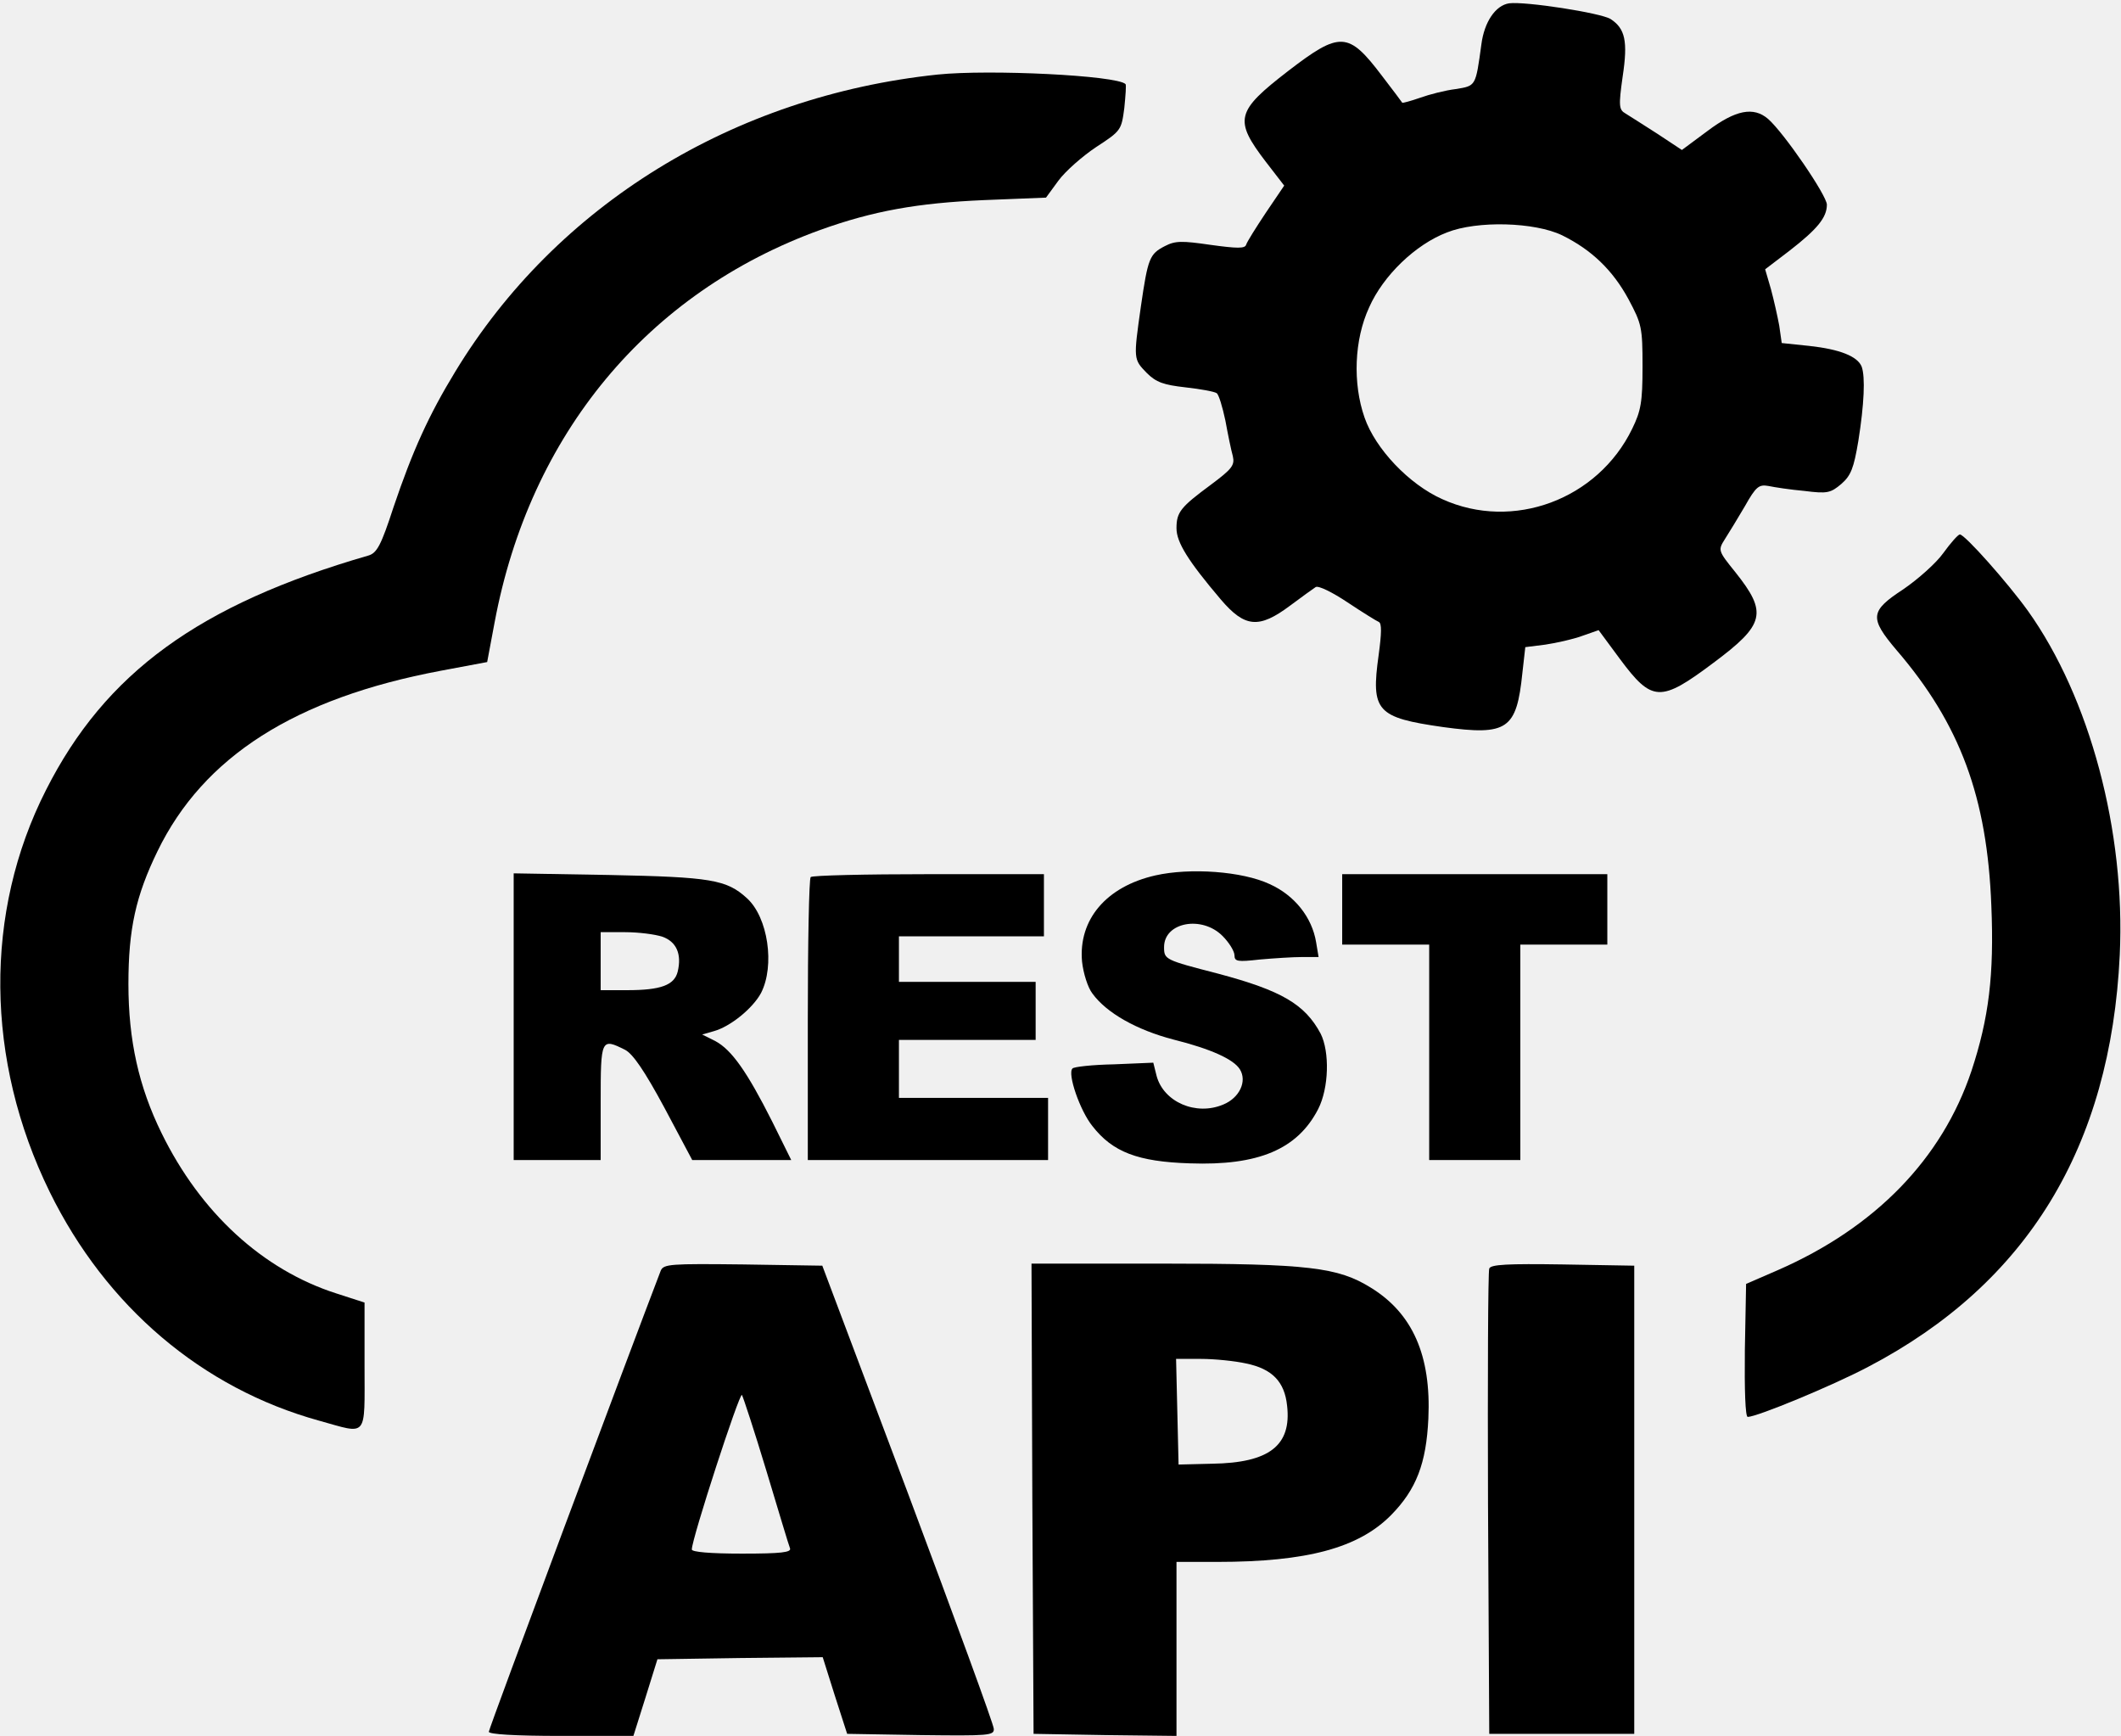
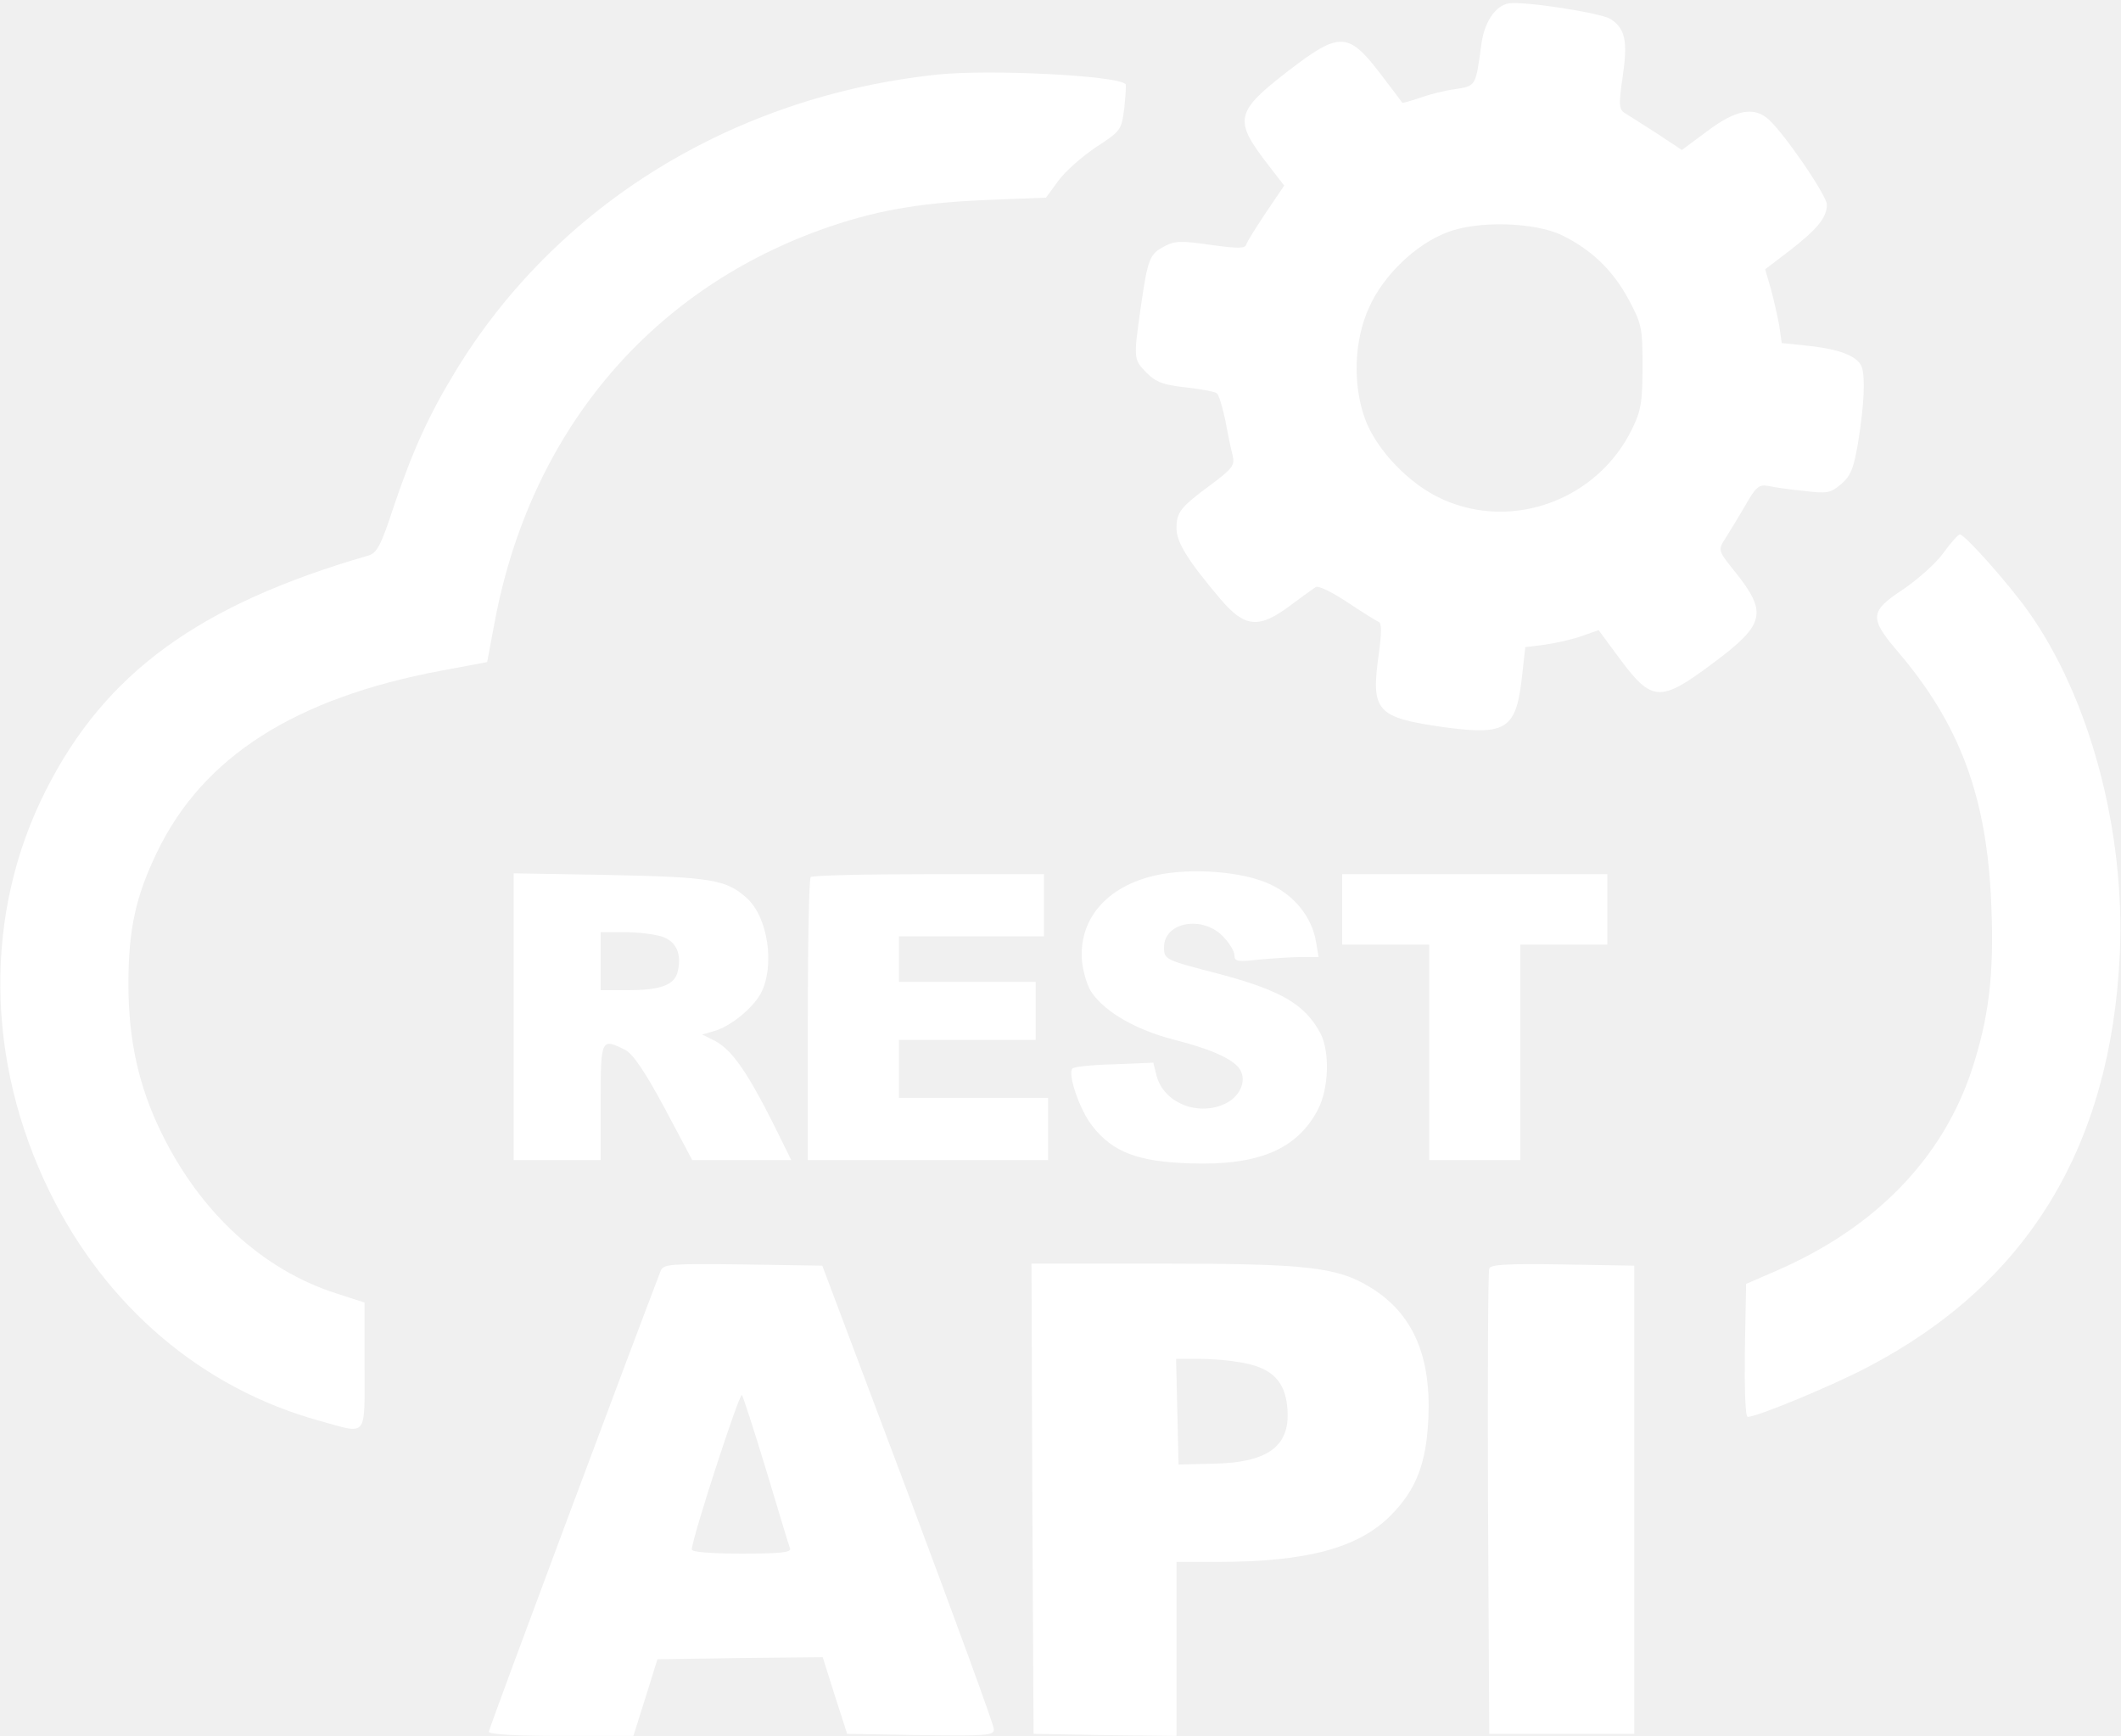
<svg xmlns="http://www.w3.org/2000/svg" version="1.0" width="512pt" height="419pt" viewBox="0 0 512 419" preserveAspectRatio="xMidYMid meet">
-   <g transform="translate(0,419) scale(0.1,-0.1)" fill="#000000" stroke="none">
+   <g transform="translate(0,419) scale(0.1,-0.1)" fill="#fff" stroke="none">
    <path d="M3643 4182 c-33 -5 -60 -45 -67 -99 -14 -102 -13 -100 -62 -108 -25 -3 -64 -13 -86 -21 -23 -8 -42 -13 -43 -12 -1 2 -23 31 -49 65 -81 107 -101 108 -226 12 -127 -98 -132 -118 -54 -220 l44 -57 -44 -65 c-24 -36 -46 -71 -48 -78 -3 -9 -21 -9 -86 0 -69 10 -85 10 -110 -3 -37 -19 -41 -29 -58 -146 -18 -127 -18 -127 14 -160 23 -23 41 -29 94 -35 36 -4 69 -10 75 -14 5 -3 14 -33 21 -66 6 -33 14 -72 18 -86 5 -22 -2 -31 -53 -69 -73 -54 -83 -66 -83 -105 0 -34 28 -79 107 -172 58 -68 92 -71 167 -15 28 21 56 41 62 45 7 4 41 -13 77 -37 36 -24 70 -45 75 -47 8 -3 7 -28 0 -80 -19 -136 -5 -151 156 -174 155 -21 177 -6 191 131 l7 62 48 6 c27 4 67 13 89 21 l40 14 51 -69 c78 -105 98 -106 226 -10 125 93 131 121 53 219 -42 52 -42 53 -25 80 9 14 31 50 48 79 27 48 34 53 57 49 14 -3 53 -9 87 -12 55 -7 63 -5 89 17 23 20 30 38 41 104 14 88 17 154 8 179 -10 25 -53 42 -126 50 l-67 7 -6 42 c-4 22 -13 62 -20 88 l-14 48 59 45 c67 52 90 80 90 111 0 22 -104 174 -142 207 -35 30 -78 22 -146 -29 l-62 -46 -59 39 c-33 21 -67 43 -77 49 -16 9 -17 18 -7 89 13 86 6 116 -29 139 -24 15 -206 43 -245 38z m128 -560 c71 -35 122 -84 160 -154 32 -60 34 -68 34 -163 0 -86 -4 -107 -25 -150 -83 -171 -288 -247 -458 -170 -81 36 -162 122 -188 197 -29 83 -25 188 11 266 34 77 112 152 188 181 73 29 212 25 278 -7z" />
    <path d="M2263 4010 c-493 -52 -920 -315 -1164 -717 -64 -105 -103 -191 -149 -327 -30 -92 -40 -111 -61 -117 -408 -118 -635 -283 -778 -566 -150 -295 -147 -652 9 -970 136 -277 368 -474 650 -552 119 -33 110 -45 110 132 l0 153 -68 22 c-178 57 -328 195 -422 387 -55 112 -80 224 -80 360 0 133 18 213 70 320 111 229 333 370 684 436 l112 21 18 96 c85 454 369 796 786 947 128 46 235 65 395 72 l150 6 30 41 c17 23 58 59 91 81 60 39 61 41 68 94 3 30 5 56 3 58 -21 21 -328 36 -454 23z" />
    <path d="M4691 2855 c-17 -24 -61 -63 -96 -87 -81 -53 -83 -69 -17 -147 154 -179 219 -356 229 -617 7 -167 -6 -272 -48 -399 -71 -212 -232 -378 -468 -481 l-76 -33 -3 -160 c-1 -96 1 -161 7 -161 22 0 204 75 291 121 384 201 585 531 607 994 14 298 -72 621 -222 831 -49 68 -152 184 -164 184 -4 0 -22 -20 -40 -45z" />
    <path d="M2789 2077 c-119 -27 -186 -107 -177 -208 3 -28 14 -63 25 -77 34 -47 107 -88 195 -111 92 -23 146 -48 161 -72 18 -29 -1 -69 -40 -85 -66 -28 -144 6 -161 69 l-8 32 -95 -4 c-52 -1 -97 -6 -100 -10 -13 -12 18 -102 48 -139 49 -63 110 -86 235 -90 166 -6 260 34 310 131 26 51 28 138 6 182 -38 71 -94 104 -248 145 -128 33 -130 34 -130 64 0 60 91 77 141 27 16 -16 29 -37 29 -47 0 -15 8 -16 61 -10 34 3 80 6 102 6 l40 0 -6 36 c-10 60 -52 113 -112 140 -66 31 -192 40 -276 21z" />
    <path d="M1240 1736 l0 -346 105 0 105 0 0 140 c0 153 1 155 59 126 19 -10 47 -51 95 -140 l67 -126 120 0 119 0 -46 93 c-61 121 -98 173 -137 194 l-32 16 28 8 c40 11 94 55 114 92 34 66 17 183 -34 229 -49 45 -88 51 -330 56 l-233 4 0 -346z m359 193 c34 -12 47 -42 37 -84 -8 -33 -41 -45 -122 -45 l-64 0 0 70 0 70 59 0 c32 0 72 -5 90 -11z" />
    <path d="M1957 2073 c-4 -3 -7 -159 -7 -345 l0 -338 290 0 290 0 0 75 0 75 -180 0 -180 0 0 70 0 70 165 0 165 0 0 70 0 70 -165 0 -165 0 0 55 0 55 175 0 175 0 0 75 0 75 -278 0 c-153 0 -282 -3 -285 -7z" />
    <path d="M3240 1995 l0 -85 105 0 105 0 0 -260 0 -260 110 0 110 0 0 260 0 260 105 0 105 0 0 85 0 85 -320 0 -320 0 0 -85z" />
    <path d="M1595 1123 c-71 -185 -415 -1105 -415 -1113 0 -6 62 -10 175 -10 l174 0 29 92 29 93 199 3 200 2 29 -92 30 -93 178 -3 c164 -2 177 -1 176 15 0 10 -94 266 -207 568 l-207 550 -191 3 c-176 2 -192 1 -199 -15z m255 -483 c29 -96 54 -180 57 -187 4 -10 -21 -13 -116 -13 -77 0 -121 4 -121 10 0 26 115 379 121 373 3 -5 30 -87 59 -183z" />
    <path d="M2492 573 l3 -568 173 -3 172 -2 0 210 0 210 98 0 c218 0 342 34 420 113 61 62 85 125 90 233 7 152 -38 254 -139 316 -79 49 -150 58 -502 58 l-317 0 2 -567z m516 326 c63 -13 93 -44 99 -102 11 -96 -43 -138 -181 -140 l-81 -2 -3 128 -3 127 60 0 c33 0 82 -5 109 -11z" />
    <path d="M3595 1128 c-3 -7 -4 -263 -3 -568 l3 -555 175 0 175 0 0 565 0 565 -173 3 c-132 2 -174 0 -177 -10z" />
  </g>
</svg>
